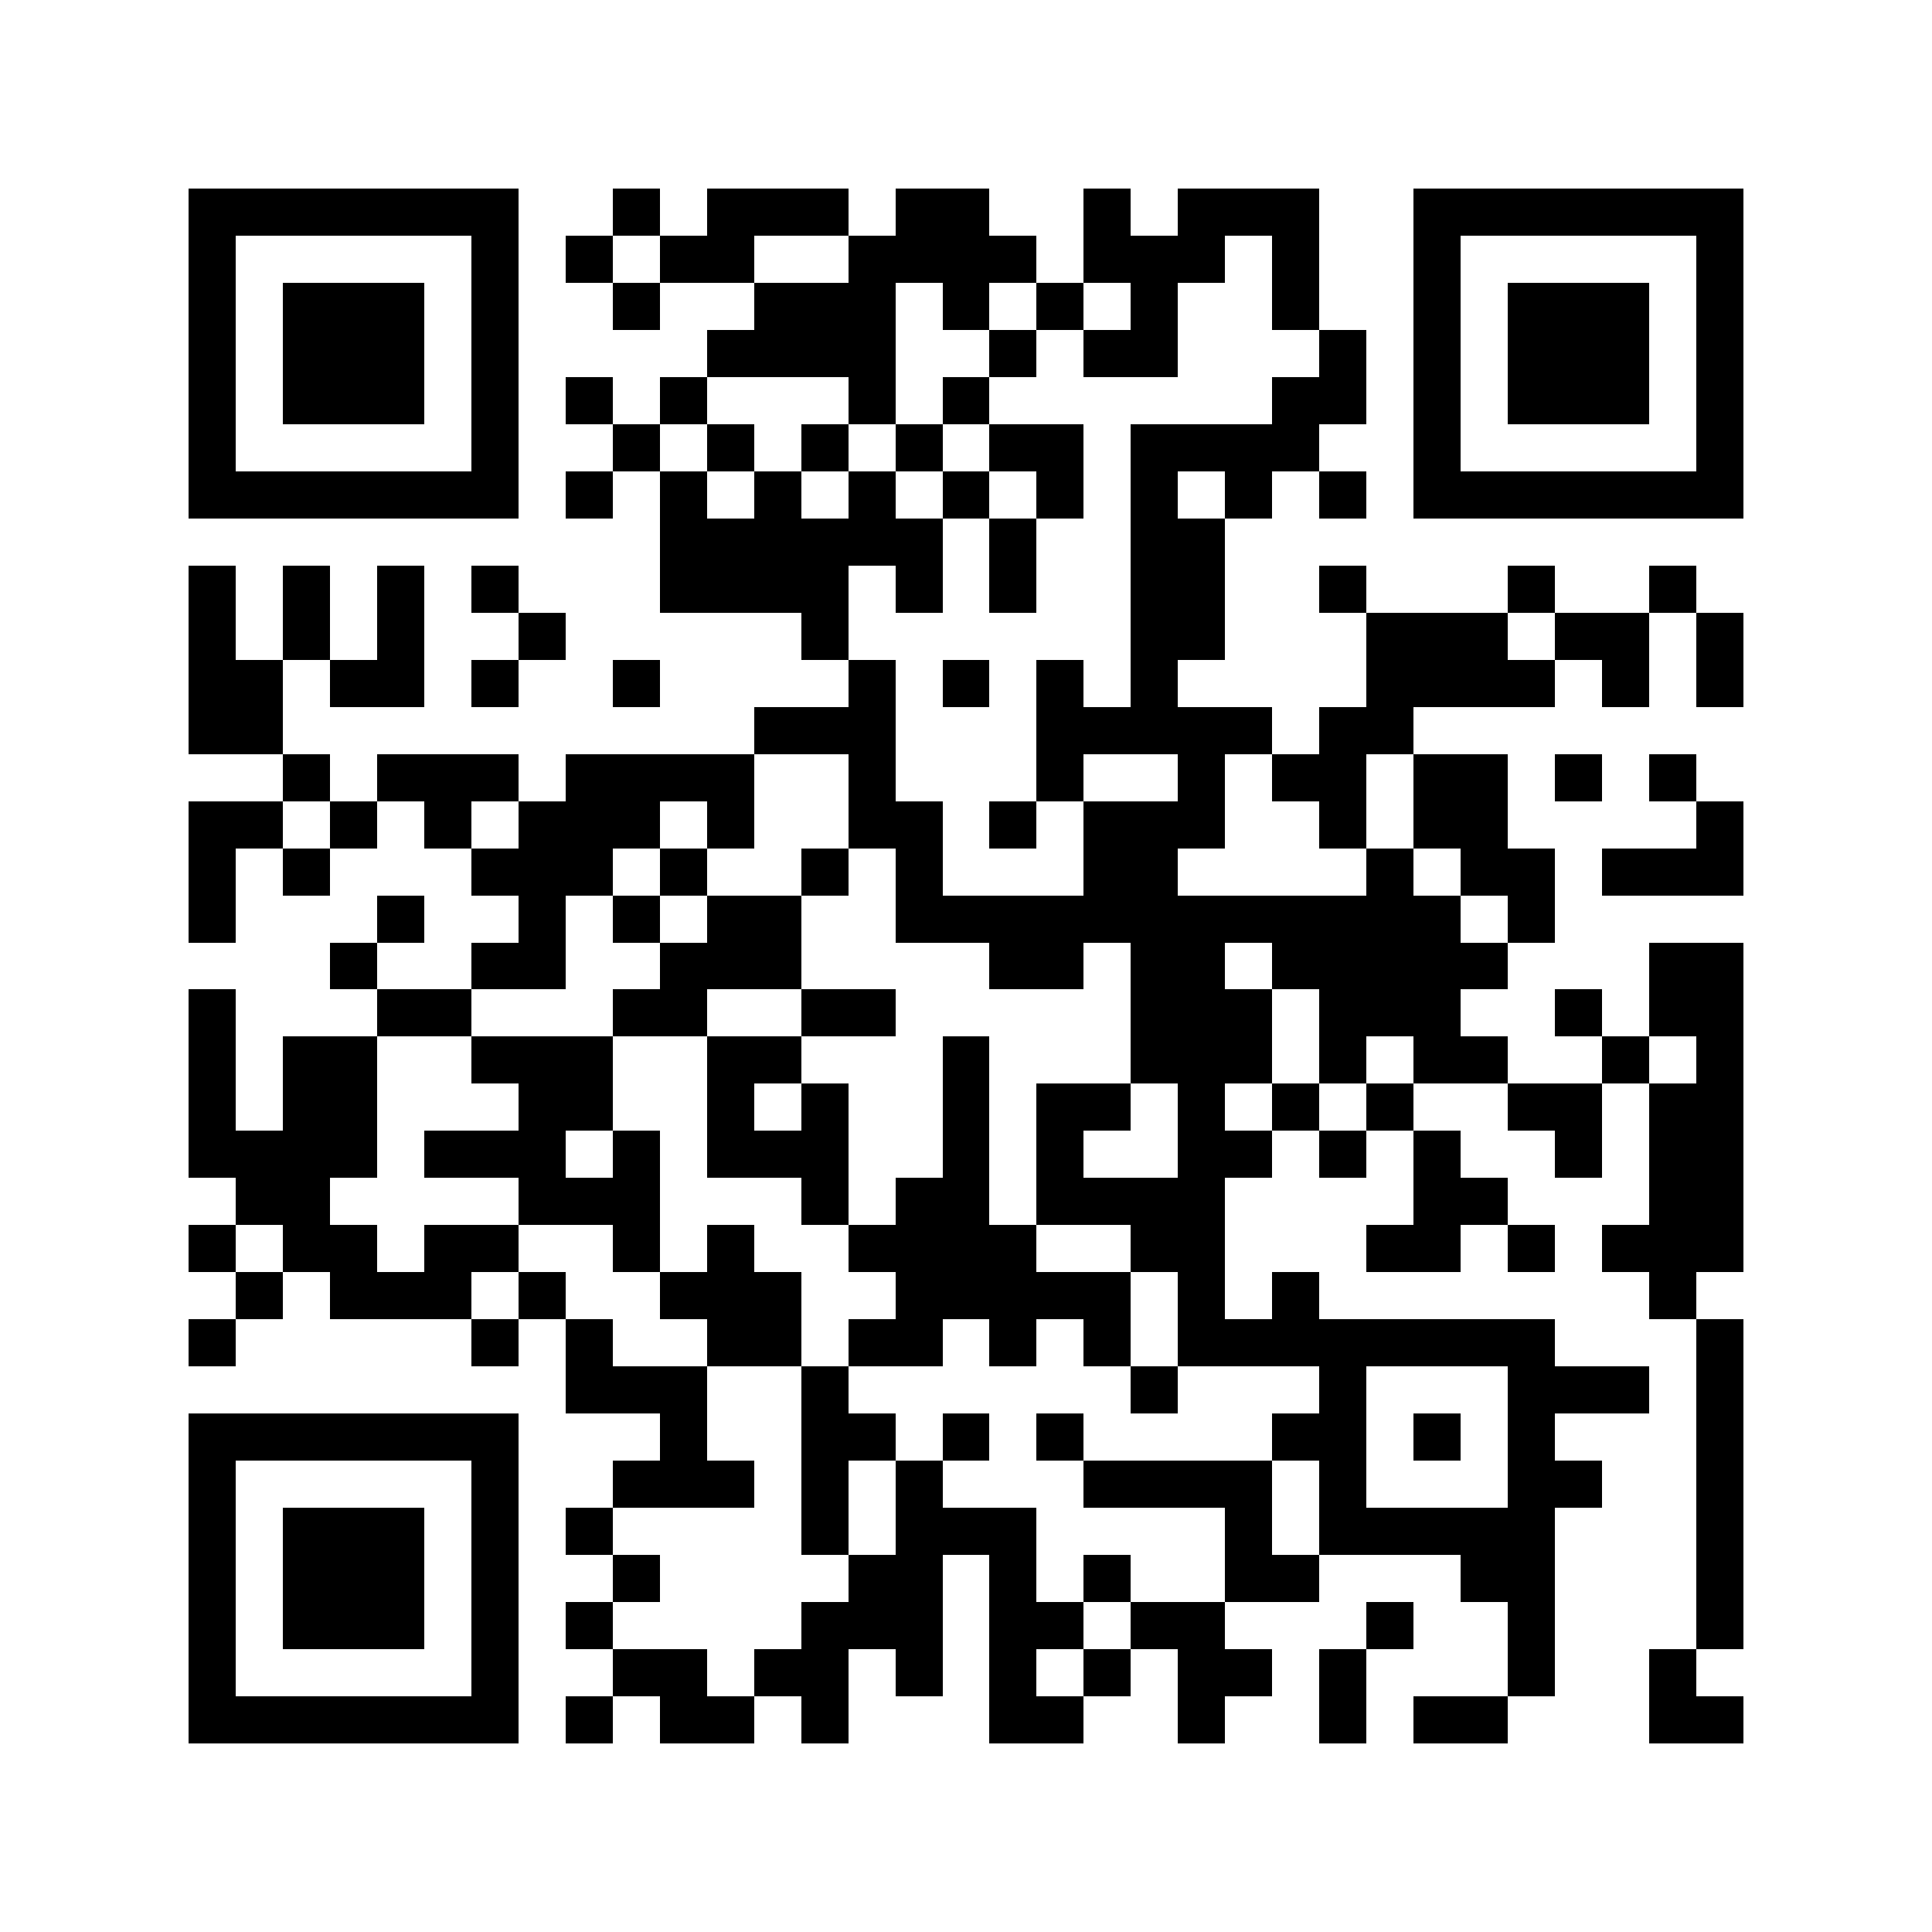
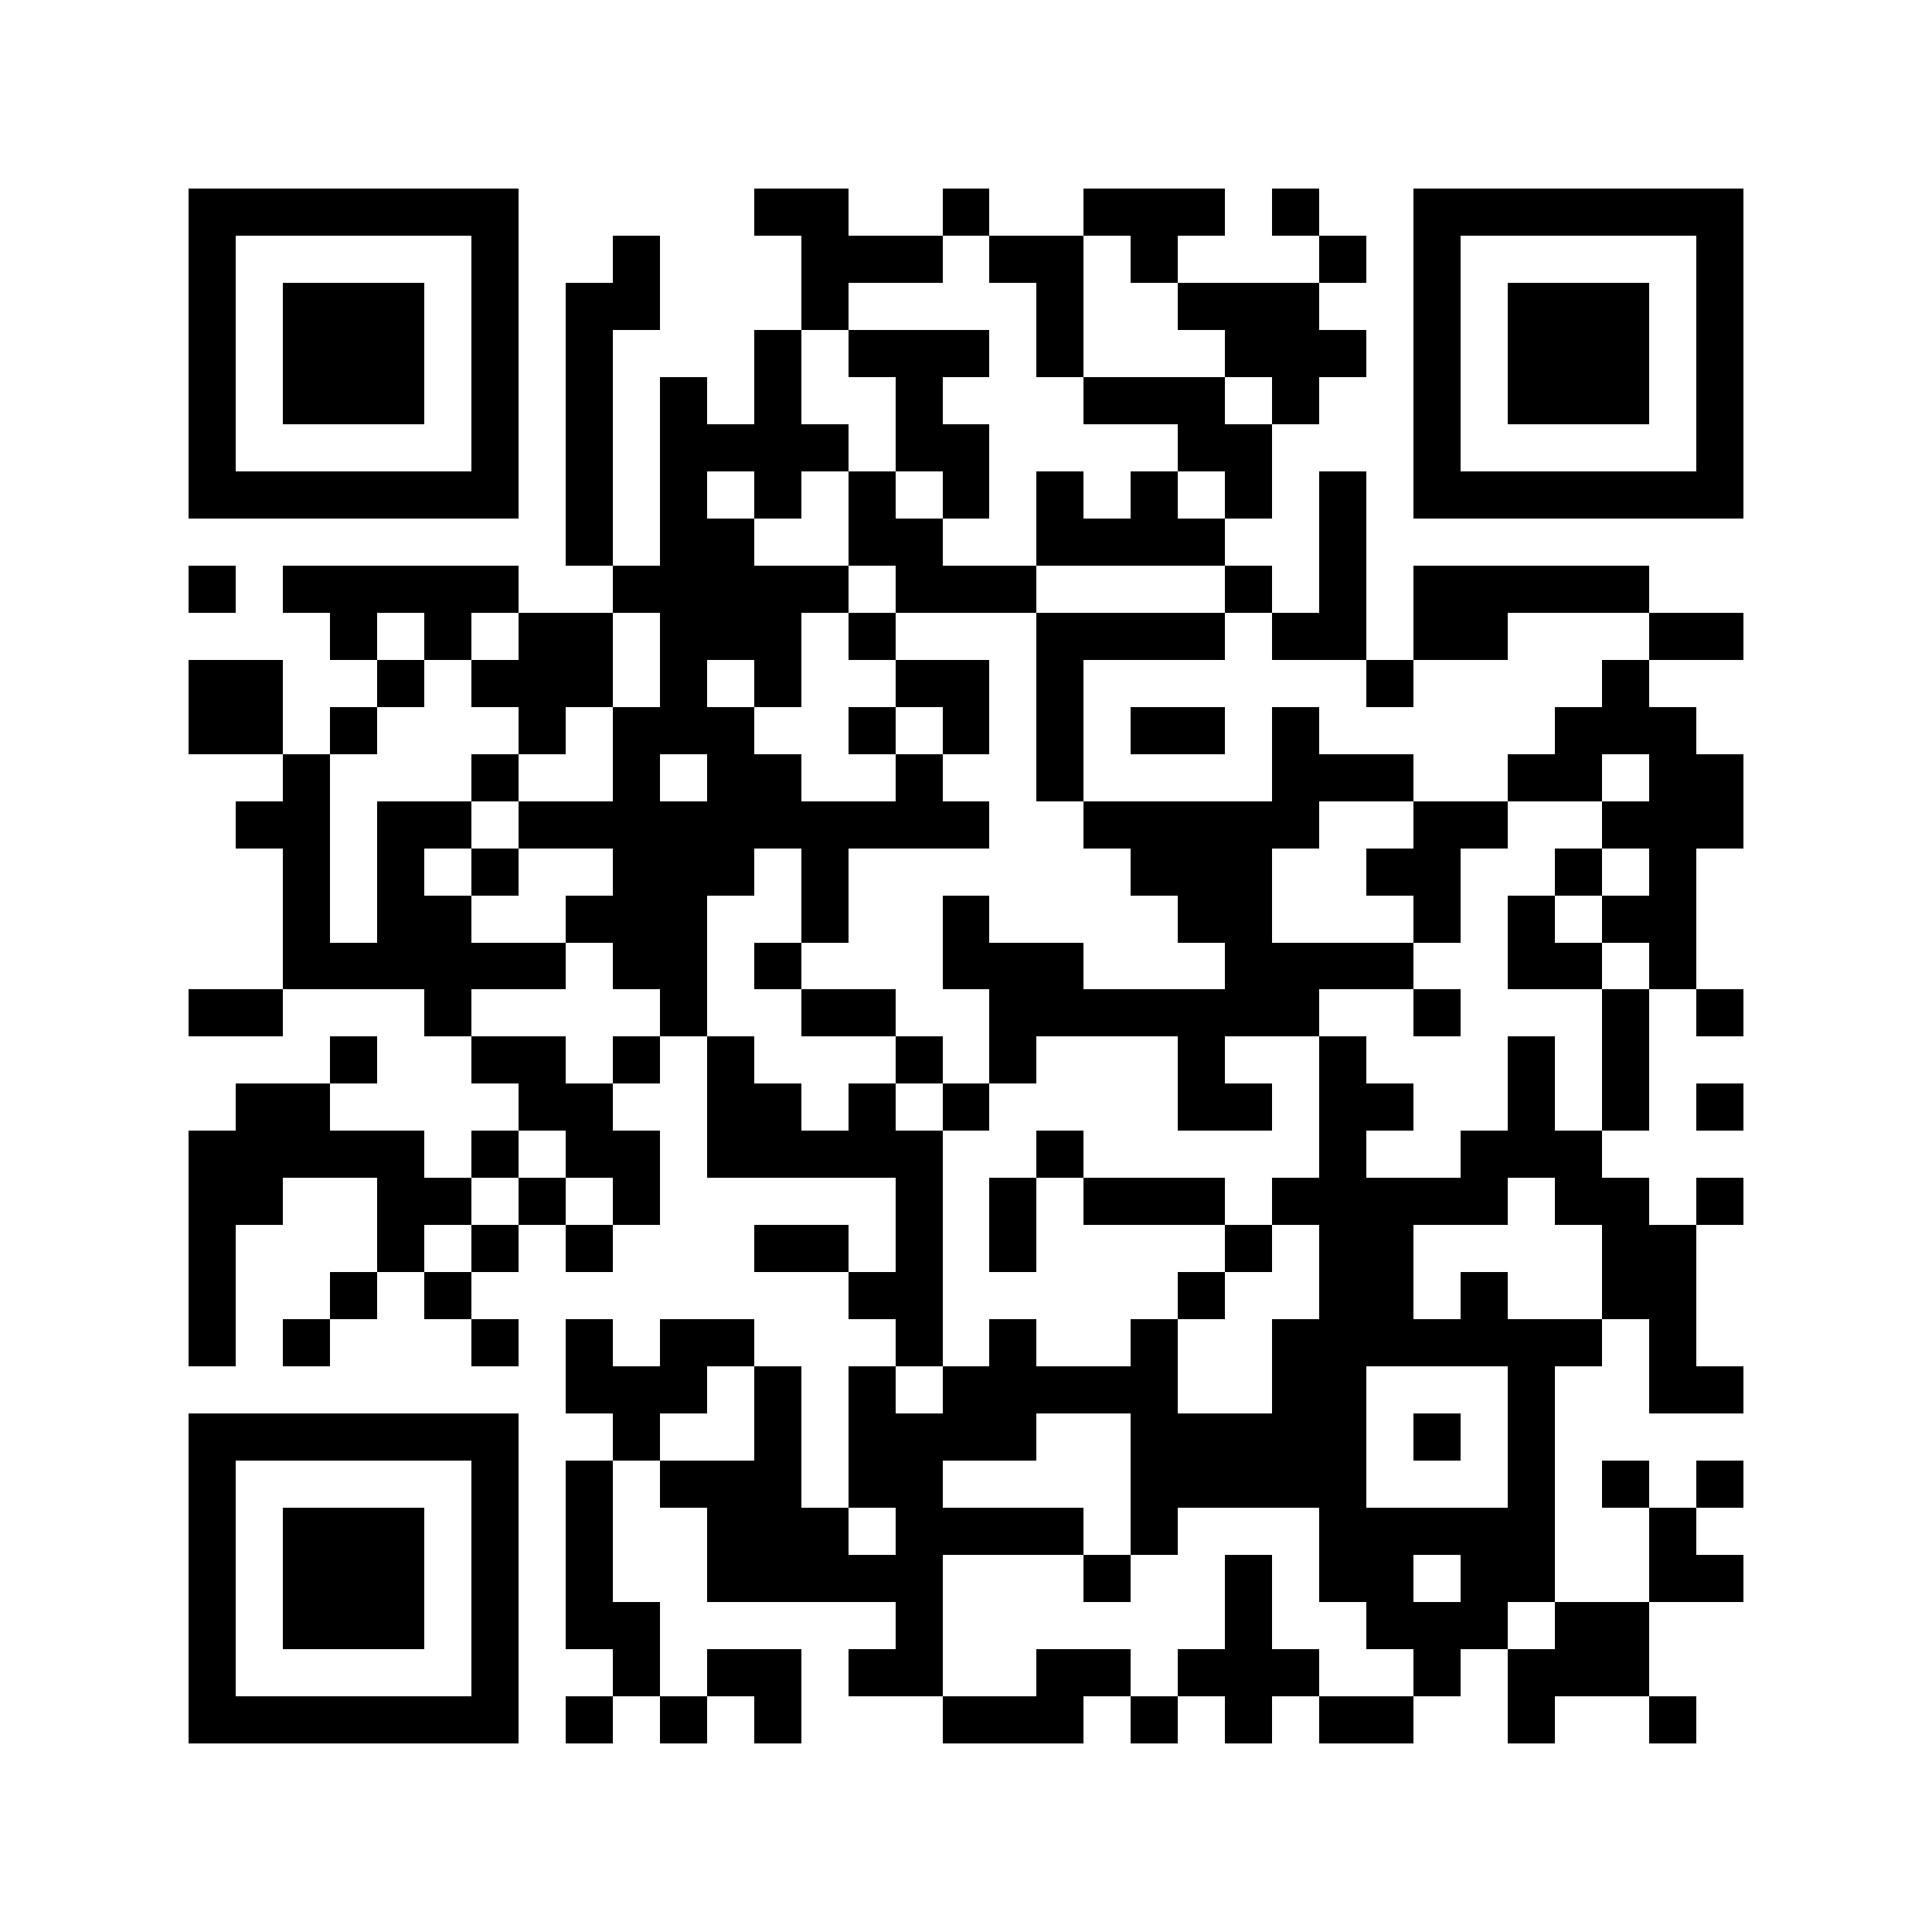
<svg xmlns="http://www.w3.org/2000/svg" viewBox="0 0 41 41" shape-rendering="crispEdges">
  <path fill="#ffffff" d="M0 0h41v41H0z" />
-   <path stroke="#000000" d="M4 4.5h7m2 0h1m1 0h3m1 0h2m2 0h1m1 0h3m2 0h7M4 5.5h1m5 0h1m1 0h1m1 0h2m2 0h4m1 0h3m1 0h1m2 0h1m5 0h1M4 6.5h1m1 0h3m1 0h1m2 0h1m2 0h3m1 0h1m1 0h1m1 0h1m2 0h1m2 0h1m1 0h3m1 0h1M4 7.5h1m1 0h3m1 0h1m4 0h4m2 0h1m1 0h2m3 0h1m1 0h1m1 0h3m1 0h1M4 8.5h1m1 0h3m1 0h1m1 0h1m1 0h1m3 0h1m1 0h1m6 0h2m1 0h1m1 0h3m1 0h1M4 9.5h1m5 0h1m2 0h1m1 0h1m1 0h1m1 0h1m1 0h2m1 0h4m2 0h1m5 0h1M4 10.5h7m1 0h1m1 0h1m1 0h1m1 0h1m1 0h1m1 0h1m1 0h1m1 0h1m1 0h1m1 0h7M14 11.5h6m1 0h1m2 0h2M4 12.5h1m1 0h1m1 0h1m1 0h1m3 0h4m1 0h1m1 0h1m2 0h2m2 0h1m3 0h1m2 0h1M4 13.5h1m1 0h1m1 0h1m2 0h1m5 0h1m6 0h2m3 0h3m1 0h2m1 0h1M4 14.5h2m1 0h2m1 0h1m2 0h1m4 0h1m1 0h1m1 0h1m1 0h1m4 0h4m1 0h1m1 0h1M4 15.5h2m10 0h3m3 0h5m1 0h2M6 16.5h1m1 0h3m1 0h4m2 0h1m3 0h1m2 0h1m1 0h2m1 0h2m1 0h1m1 0h1M4 17.5h2m1 0h1m1 0h1m1 0h3m1 0h1m2 0h2m1 0h1m1 0h3m2 0h1m1 0h2m4 0h1M4 18.5h1m1 0h1m3 0h3m1 0h1m2 0h1m1 0h1m3 0h2m4 0h1m1 0h2m1 0h3M4 19.5h1m3 0h1m2 0h1m1 0h1m1 0h2m2 0h12m1 0h1M7 20.5h1m2 0h2m2 0h3m4 0h2m1 0h2m1 0h5m3 0h2M4 21.5h1m3 0h2m3 0h2m2 0h2m5 0h3m1 0h3m2 0h1m1 0h2M4 22.5h1m1 0h2m2 0h3m2 0h2m3 0h1m3 0h3m1 0h1m1 0h2m2 0h1m1 0h1M4 23.5h1m1 0h2m3 0h2m2 0h1m1 0h1m2 0h1m1 0h2m1 0h1m1 0h1m1 0h1m2 0h2m1 0h2M4 24.5h4m1 0h3m1 0h1m1 0h3m2 0h1m1 0h1m2 0h2m1 0h1m1 0h1m2 0h1m1 0h2M5 25.5h2m4 0h3m3 0h1m1 0h2m1 0h4m4 0h2m3 0h2M4 26.5h1m1 0h2m1 0h2m2 0h1m1 0h1m2 0h4m2 0h2m3 0h2m1 0h1m1 0h3M5 27.5h1m1 0h3m1 0h1m2 0h3m2 0h5m1 0h1m1 0h1m7 0h1M4 28.5h1m5 0h1m1 0h1m2 0h2m1 0h2m1 0h1m1 0h1m1 0h8m3 0h1M12 29.5h3m2 0h1m6 0h1m3 0h1m3 0h3m1 0h1M4 30.5h7m3 0h1m2 0h2m1 0h1m1 0h1m4 0h2m1 0h1m1 0h1m3 0h1M4 31.5h1m5 0h1m2 0h3m1 0h1m1 0h1m3 0h4m1 0h1m3 0h2m2 0h1M4 32.5h1m1 0h3m1 0h1m1 0h1m4 0h1m1 0h3m4 0h1m1 0h5m3 0h1M4 33.5h1m1 0h3m1 0h1m2 0h1m4 0h2m1 0h1m1 0h1m2 0h2m3 0h2m3 0h1M4 34.5h1m1 0h3m1 0h1m1 0h1m4 0h3m1 0h2m1 0h2m3 0h1m2 0h1m3 0h1M4 35.5h1m5 0h1m2 0h2m1 0h2m1 0h1m1 0h1m1 0h1m1 0h2m1 0h1m3 0h1m2 0h1M4 36.5h7m1 0h1m1 0h2m1 0h1m3 0h2m2 0h1m2 0h1m1 0h2m3 0h2" />
+   <path stroke="#000000" d="M4 4.5h7m5 0h2m2 0h1m2 0h3m1 0h1m2 0h7M4 5.5h1m5 0h1m2 0h1m3 0h3m1 0h2m1 0h1m3 0h1m1 0h1m5 0h1M4 6.5h1m1 0h3m1 0h1m1 0h2m3 0h1m4 0h1m2 0h3m2 0h1m1 0h3m1 0h1M4 7.5h1m1 0h3m1 0h1m1 0h1m3 0h1m1 0h3m1 0h1m3 0h3m1 0h1m1 0h3m1 0h1M4 8.5h1m1 0h3m1 0h1m1 0h1m1 0h1m1 0h1m2 0h1m3 0h3m1 0h1m2 0h1m1 0h3m1 0h1M4 9.5h1m5 0h1m1 0h1m1 0h4m1 0h2m4 0h2m3 0h1m5 0h1M4 10.5h7m1 0h1m1 0h1m1 0h1m1 0h1m1 0h1m1 0h1m1 0h1m1 0h1m1 0h1m1 0h7M12 11.5h1m1 0h2m2 0h2m2 0h4m2 0h1M4 12.5h1m1 0h5m2 0h5m1 0h3m4 0h1m1 0h1m1 0h5M7 13.5h1m1 0h1m1 0h2m1 0h3m1 0h1m3 0h4m1 0h2m1 0h2m3 0h2M4 14.5h2m2 0h1m1 0h3m1 0h1m1 0h1m2 0h2m1 0h1m6 0h1m4 0h1M4 15.5h2m1 0h1m3 0h1m1 0h3m2 0h1m1 0h1m1 0h1m1 0h2m1 0h1m5 0h3M6 16.5h1m3 0h1m2 0h1m1 0h2m2 0h1m2 0h1m4 0h3m2 0h2m1 0h2M5 17.5h2m1 0h2m1 0h10m2 0h5m2 0h2m2 0h3M6 18.5h1m1 0h1m1 0h1m2 0h3m1 0h1m6 0h3m2 0h2m2 0h1m1 0h1M6 19.5h1m1 0h2m2 0h3m2 0h1m2 0h1m4 0h2m3 0h1m1 0h1m1 0h2M6 20.5h6m1 0h2m1 0h1m3 0h3m3 0h4m2 0h2m1 0h1M4 21.5h2m3 0h1m4 0h1m2 0h2m2 0h7m2 0h1m3 0h1m1 0h1M7 22.5h1m2 0h2m1 0h1m1 0h1m3 0h1m1 0h1m3 0h1m2 0h1m3 0h1m1 0h1M5 23.5h2m4 0h2m2 0h2m1 0h1m1 0h1m4 0h2m1 0h2m2 0h1m1 0h1m1 0h1M4 24.5h5m1 0h1m1 0h2m1 0h5m2 0h1m5 0h1m2 0h3M4 25.5h2m2 0h2m1 0h1m1 0h1m5 0h1m1 0h1m1 0h3m1 0h5m1 0h2m1 0h1M4 26.5h1m3 0h1m1 0h1m1 0h1m3 0h2m1 0h1m1 0h1m4 0h1m1 0h2m4 0h2M4 27.5h1m2 0h1m1 0h1m8 0h2m5 0h1m2 0h2m1 0h1m2 0h2M4 28.5h1m1 0h1m3 0h1m1 0h1m1 0h2m3 0h1m1 0h1m2 0h1m2 0h7m1 0h1M12 29.5h3m1 0h1m1 0h1m1 0h5m2 0h2m3 0h1m2 0h2M4 30.5h7m2 0h1m2 0h1m1 0h4m2 0h5m1 0h1m1 0h1M4 31.5h1m5 0h1m1 0h1m1 0h3m1 0h2m4 0h5m3 0h1m1 0h1m1 0h1M4 32.5h1m1 0h3m1 0h1m1 0h1m2 0h3m1 0h4m1 0h1m3 0h5m2 0h1M4 33.5h1m1 0h3m1 0h1m1 0h1m2 0h5m3 0h1m2 0h1m1 0h2m1 0h2m2 0h2M4 34.5h1m1 0h3m1 0h1m1 0h2m5 0h1m6 0h1m2 0h3m1 0h2M4 35.5h1m5 0h1m2 0h1m1 0h2m1 0h2m2 0h2m1 0h3m2 0h1m1 0h3M4 36.5h7m1 0h1m1 0h1m1 0h1m3 0h3m1 0h1m1 0h1m1 0h2m2 0h1m2 0h1" />
</svg>
